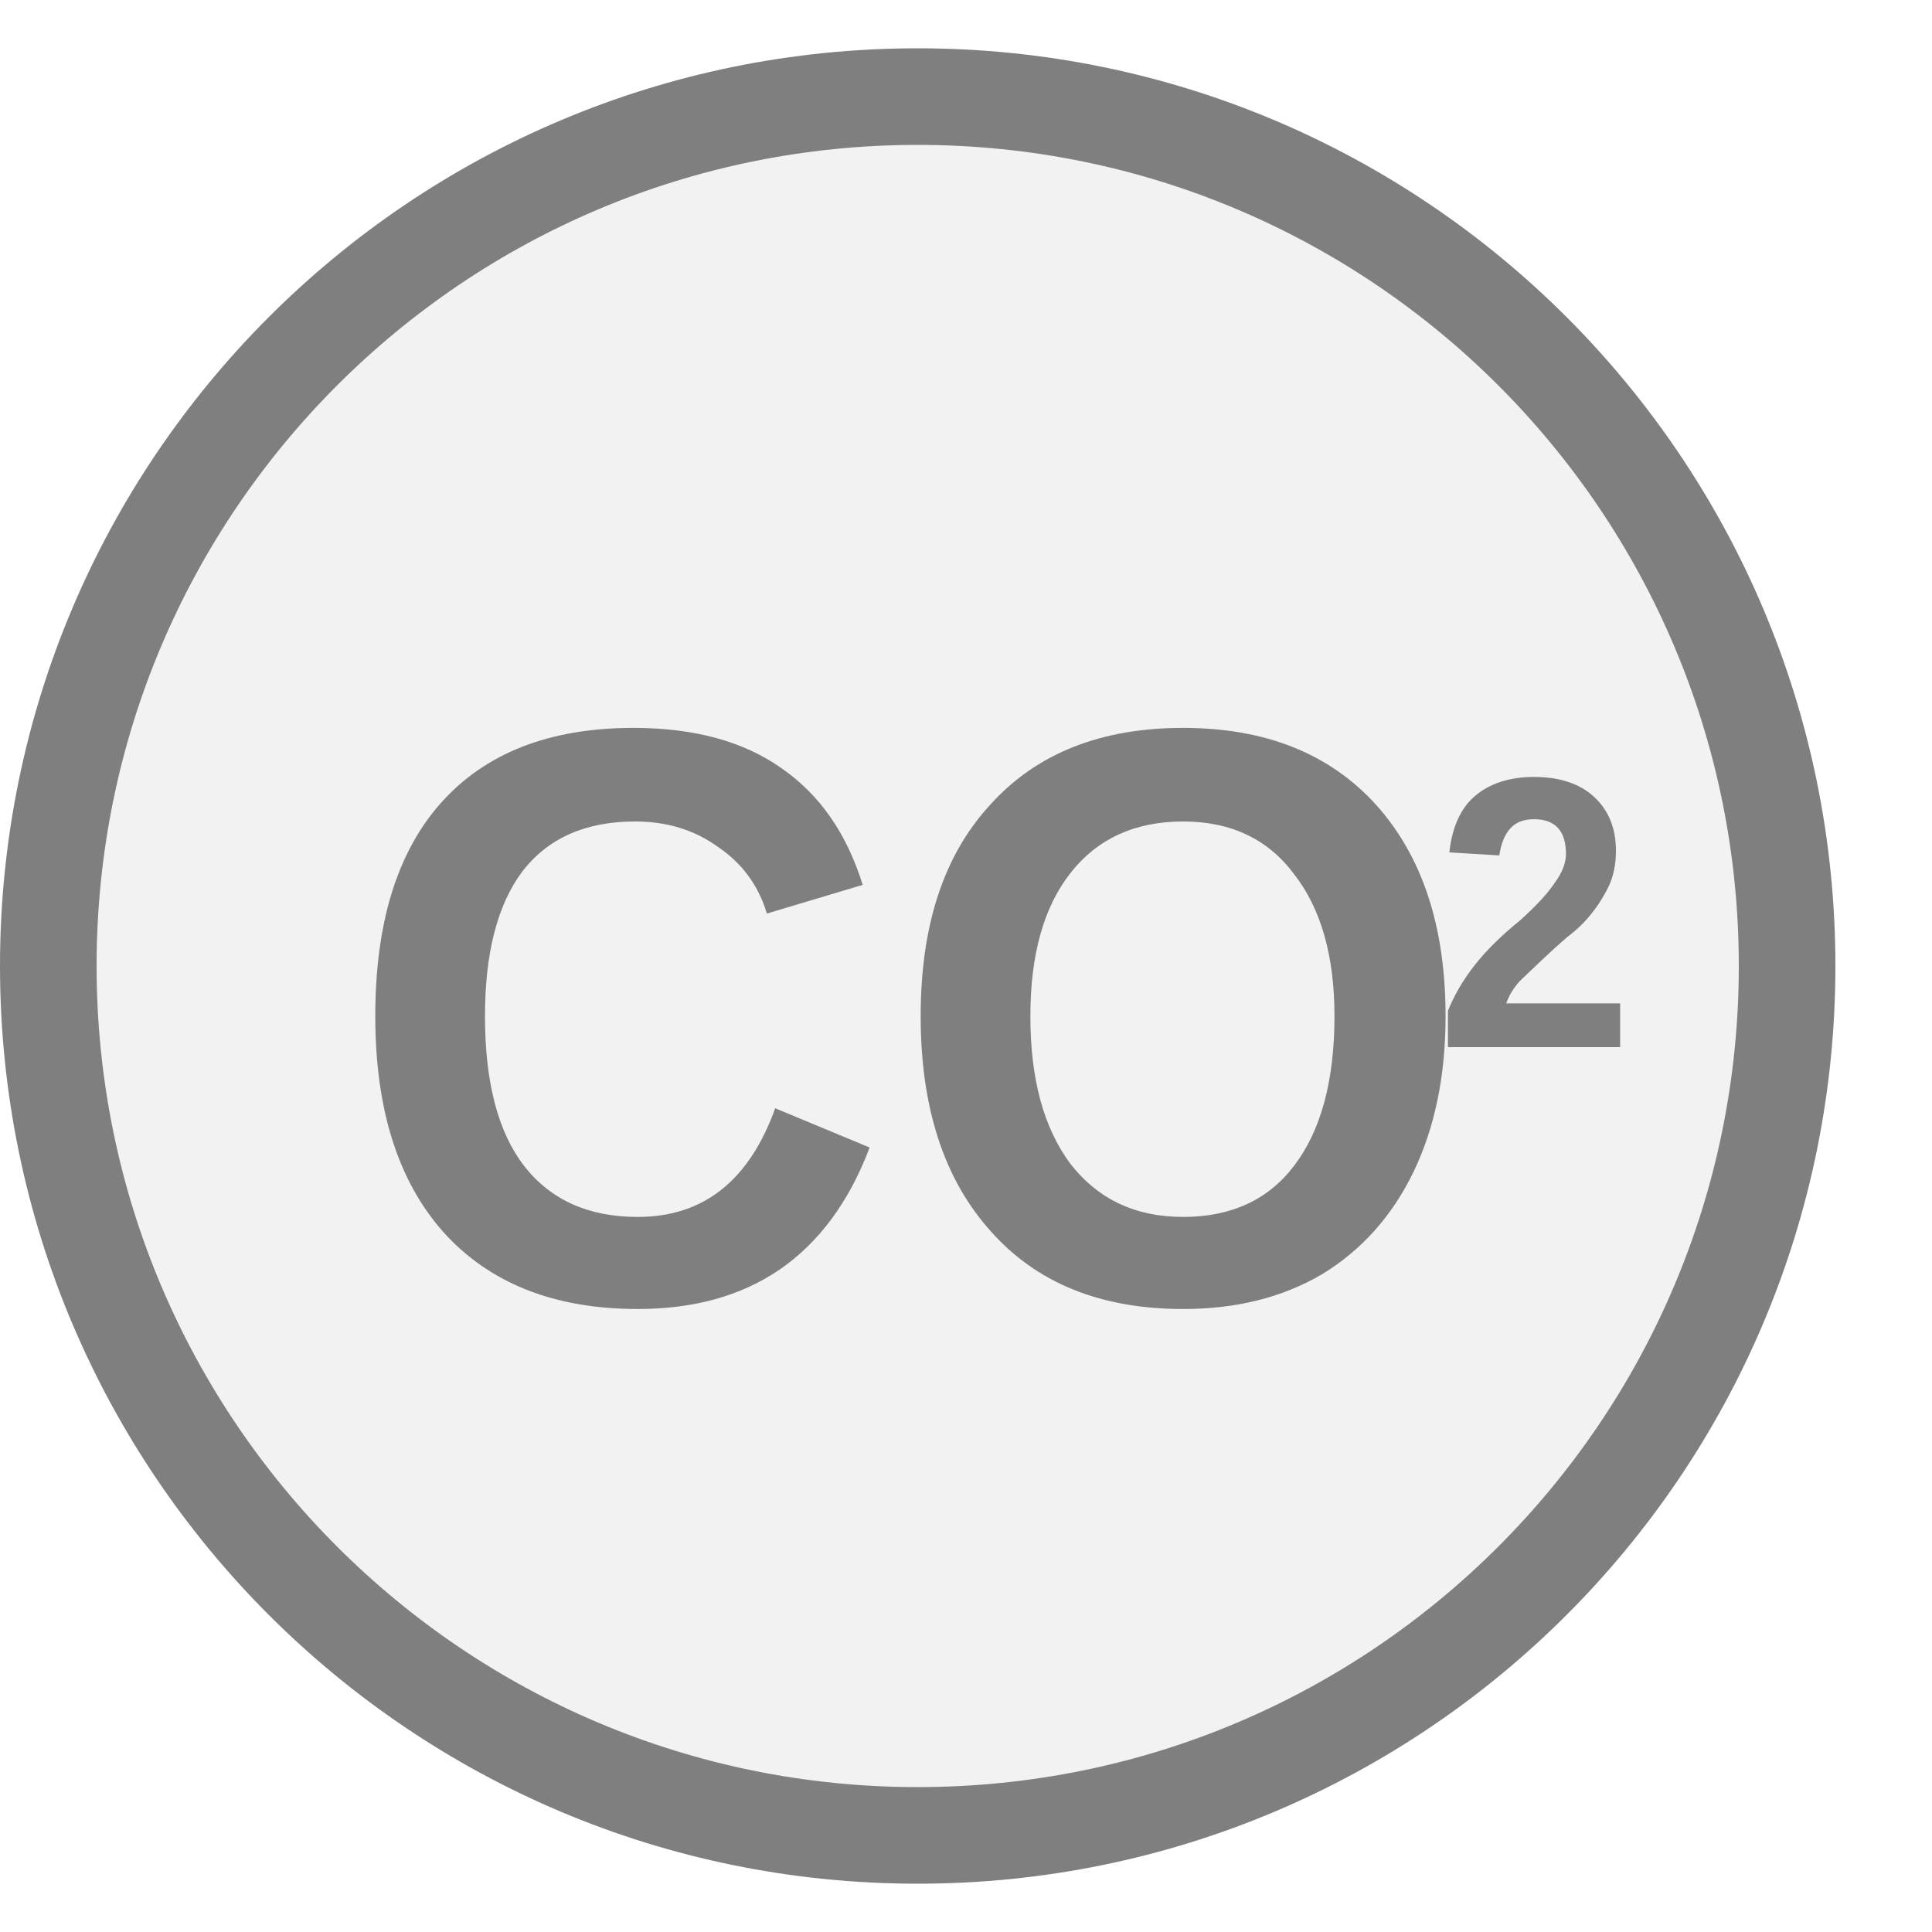
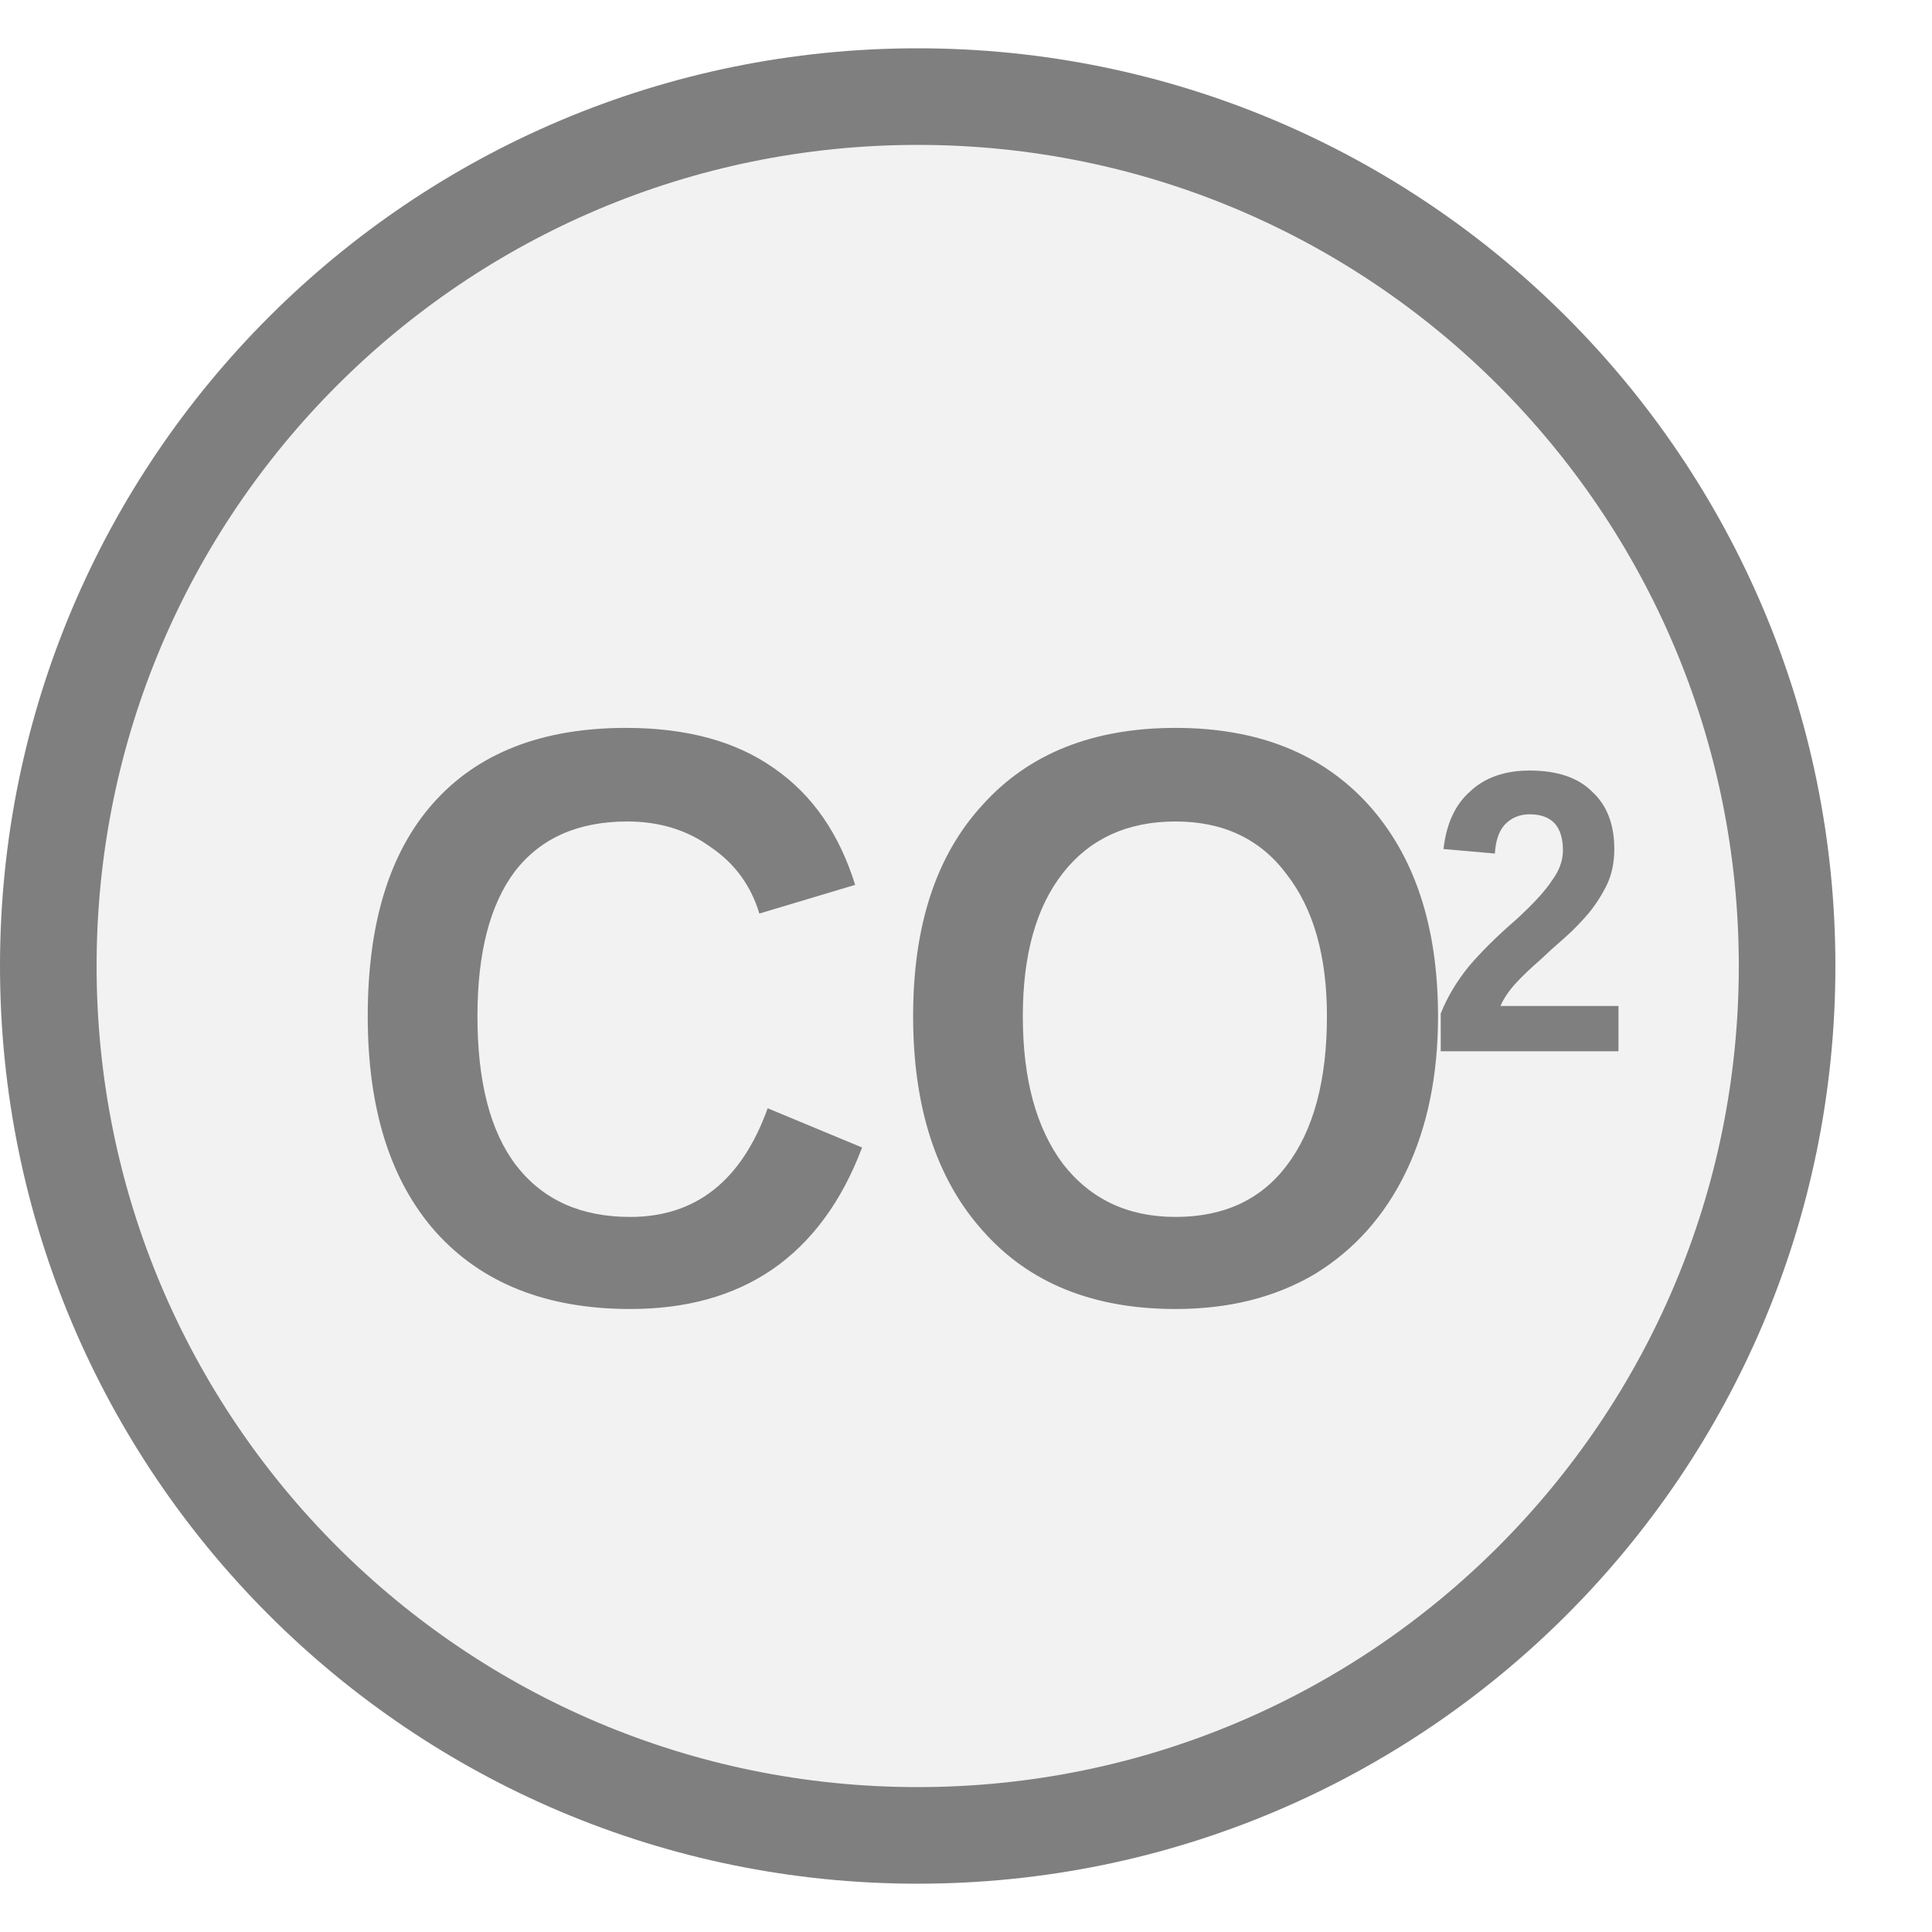
<svg xmlns="http://www.w3.org/2000/svg" width="20px" height="20px" viewBox="0 0 20 20">
  <circle cx="9.5" cy="10" r="9" fill="#f2f2f2" stroke="#7f7f7f" stroke-width="1" />
-   <text x="9.435" y="11.062" fill="#7f7f7f" font-family="Arial, Helvetica, sans-serif" font-size="8.5px" font-style="normal" font-weight="600" text-anchor="middle" dominant-baseline="middle" transform="translate(9.4348 11.0625) scale(0.92 1) translate(-9.4348 -11.0625)">CO</text>
-   <text x="14.861" y="9.703" fill="#7f7f7f" font-family="Arial, Helvetica, sans-serif" font-size="4.013px" font-style="normal" font-weight="600" text-anchor="start" dominant-baseline="middle" transform="translate(14.8612 9.7025) scale(0.92 1) translate(-14.8612 -9.7025)">2</text>
+   <text x="9.357" y="11.062" fill="#7f7f7f" font-family="Arial, Helvetica, sans-serif" font-size="8.5px" font-style="normal" font-weight="600" text-anchor="middle" dominant-baseline="middle" transform="translate(9.3572 11.0625) scale(0.92 1) translate(-9.3572 -11.0625)">CO</text>
+   <text x="14.784" y="9.703" fill="#7f7f7f" font-family="Arial, Helvetica, sans-serif" font-size="4.149px" font-style="normal" font-weight="600" text-anchor="start" dominant-baseline="middle" transform="translate(14.7836 9.7025) scale(0.92 1) translate(-14.7836 -9.7025)">2</text>
</svg>
